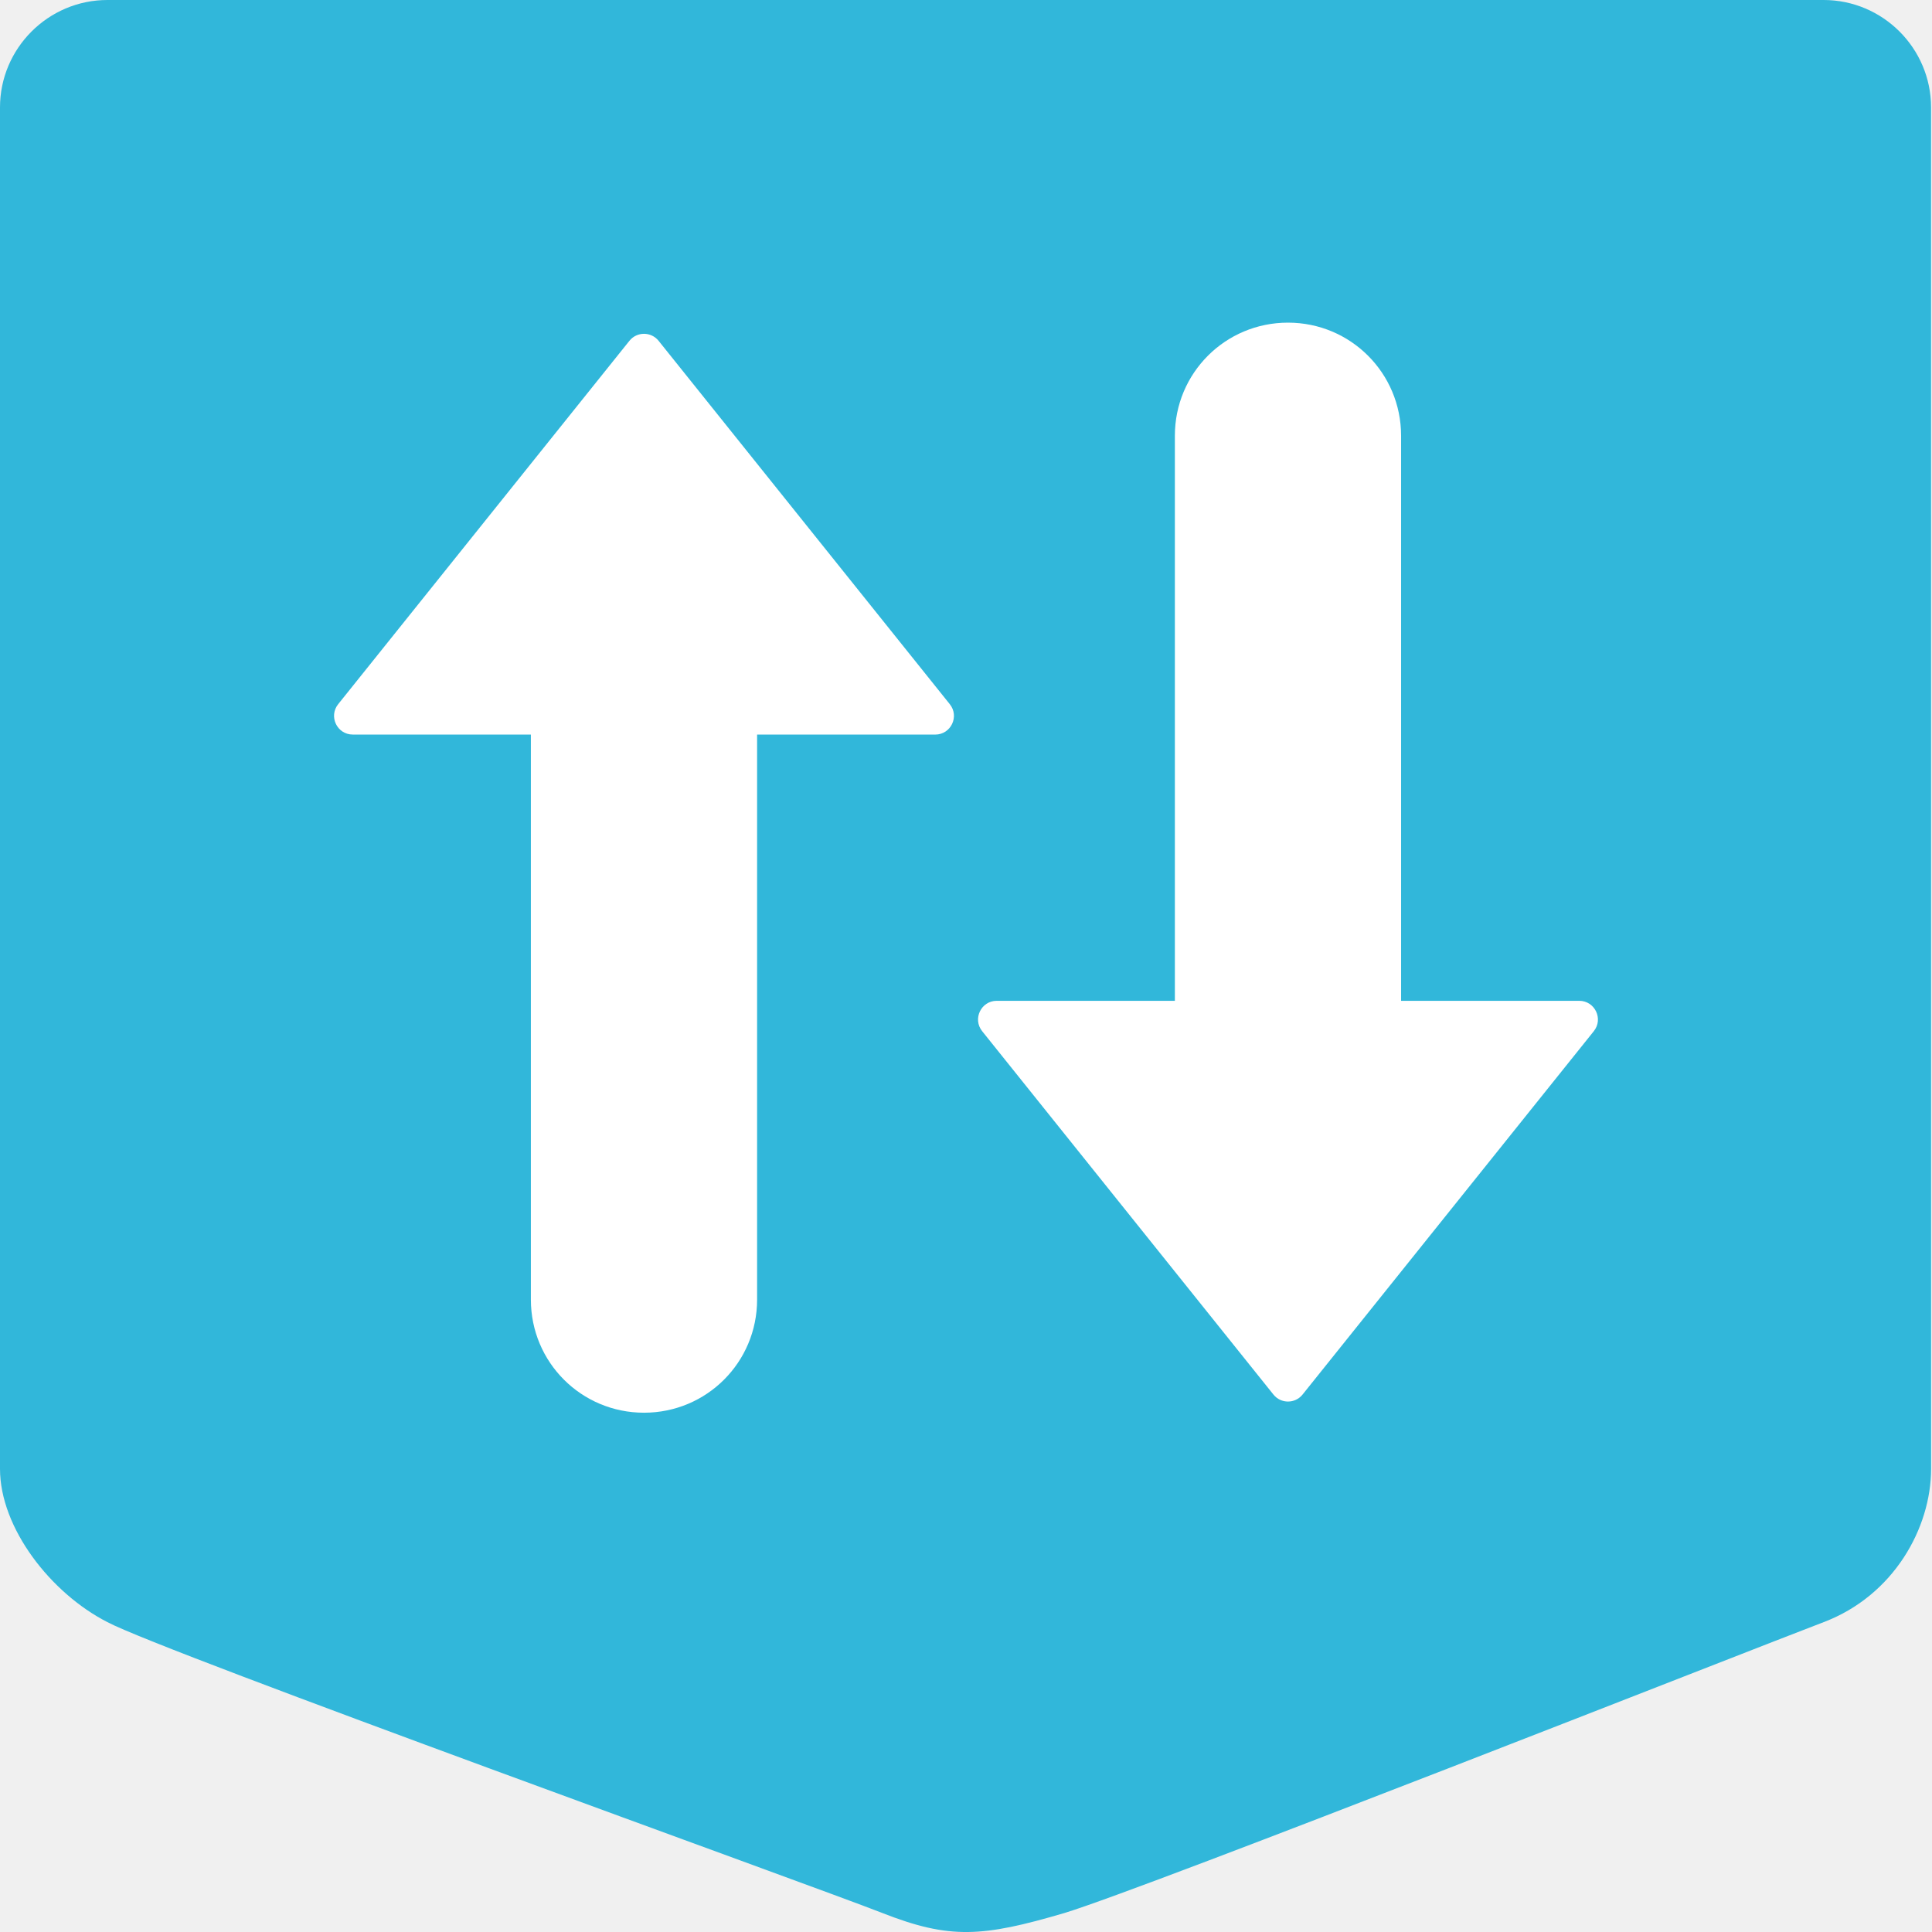
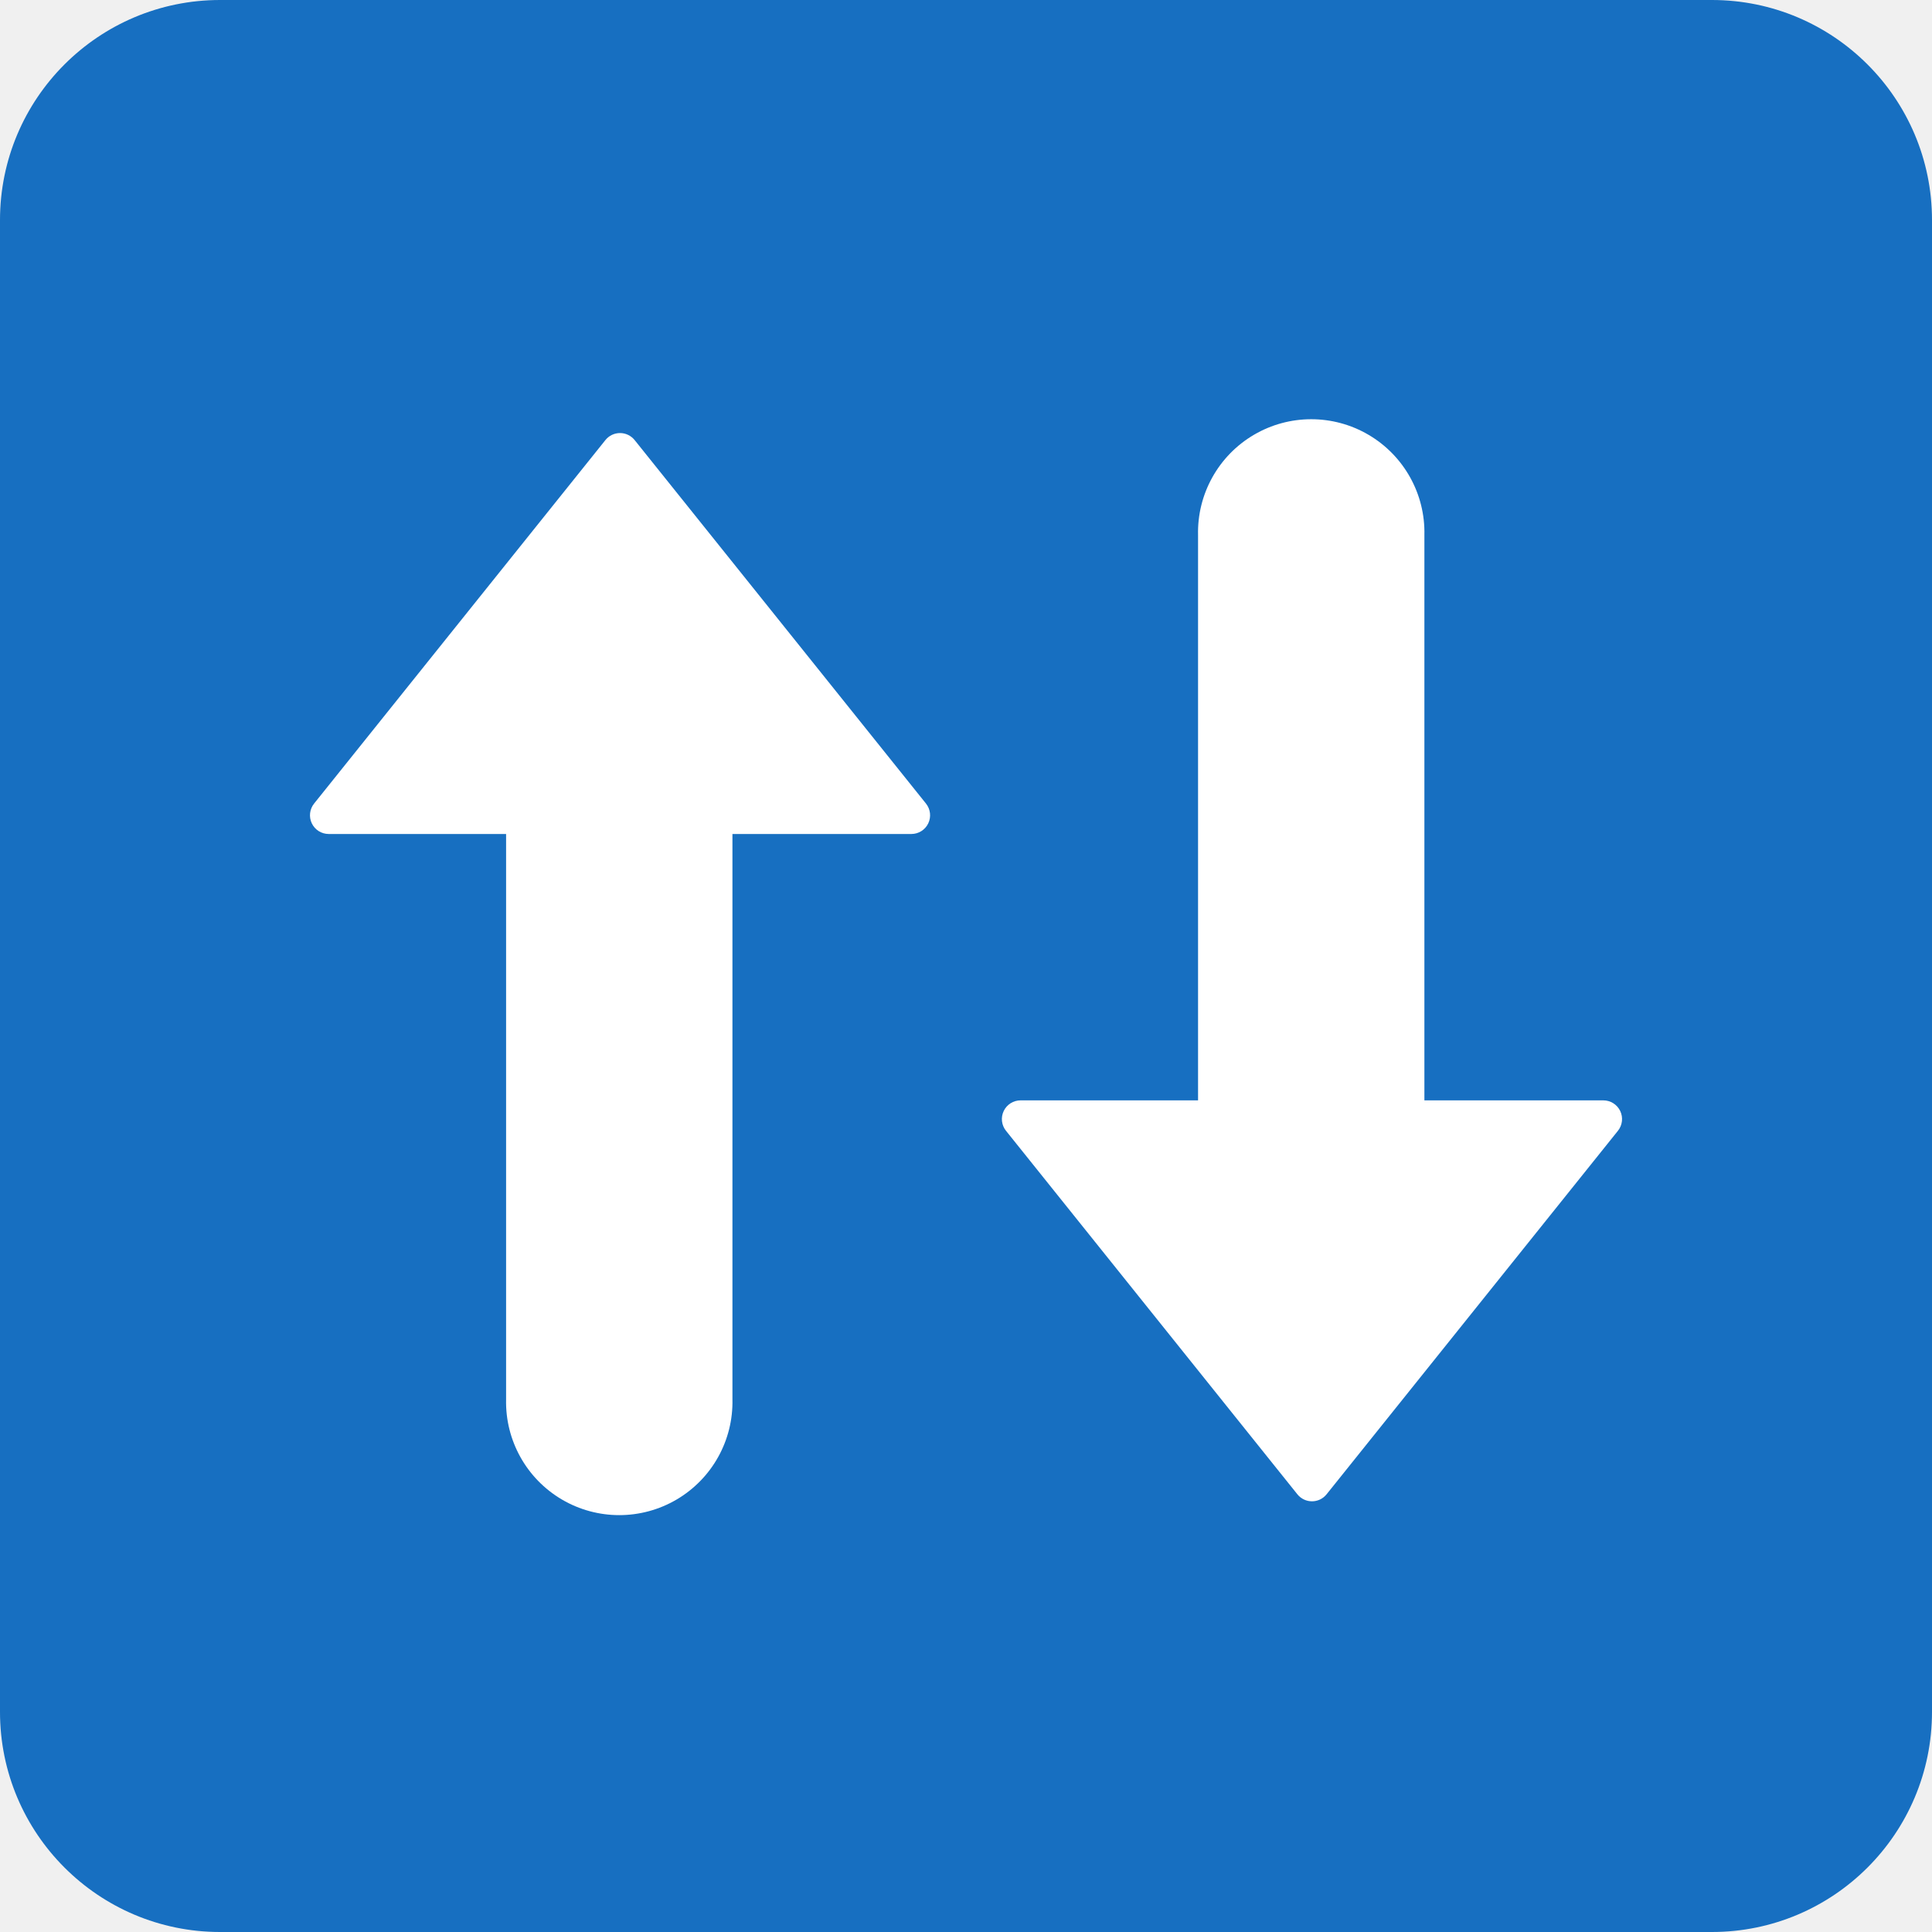
- <svg xmlns="http://www.w3.org/2000/svg" width="64" height="64" viewBox="0 0 64 64" fill="none" version="1.1" id="svg4">
-   <path d="m 63.97,48.657 c 0,1.959 -1.239,4.198 -3.558,5.078 -2.319,0.88 -22.389,8.796 -25.148,9.635 -2.719,0.8 -3.798,0.88 -6.037,0 C 26.987,62.49 5.437,54.734 3.558,53.735 1.679,52.775 0,50.616 0,48.657 V 3.558 C 0,1.599 1.599,0 3.558,0 H 60.411 c 1.959,0 3.558,1.599 3.558,3.558 z" fill="#31b7da" id="path1" style="stroke-width:1" />
-   <path id="path3" d="m 21.333,11.058 c -0.18,0 -0.359,0.077 -0.483,0.232 l -9.647,12.036 c -0.325,0.406 -0.037,1.007 0.483,1.007 h 5.9 v 18.718 c 0,2.076 1.671,3.747 3.747,3.747 2.076,0 3.747,-1.671 3.747,-3.747 V 24.334 h 5.9 c 0.52,0 0.809,-0.602 0.483,-1.007 L 21.817,11.29 c -0.124,-0.155 -0.304,-0.232 -0.483,-0.232 z" style="fill:#ffffff;fill-opacity:1;stroke-width:1" />
-   <defs id="defs4">
-     <clipPath clipPathUnits="userSpaceOnUse" id="clipPath4">
-       <rect width="826" height="826" fill="#ffffff" id="rect5" x="0" y="0" transform="scale(1,-1)" />
-     </clipPath>
-   </defs>
-   <path id="path8" d="m 42.667,46.428 c -0.18,0 -0.359,-0.077 -0.483,-0.232 L 32.536,34.16 c -0.325,-0.406 -0.037,-1.007 0.483,-1.007 h 5.9 V 14.435 c 0,-2.076 1.671,-3.747 3.747,-3.747 2.076,0 3.747,1.671 3.747,3.747 v 18.718 h 5.9 c 0.52,0 0.809,0.602 0.483,1.007 l -9.647,12.036 c -0.124,0.155 -0.304,0.232 -0.483,0.232 z" style="fill:#ffffff;fill-opacity:1;stroke-width:1" />
+ <svg xmlns="http://www.w3.org/2000/svg" width="64" height="64" fill="none" viewBox="0 0 64 64">
+   <rect width="64" height="64" fill="#176fc1" rx="7.291" style="stroke-width:.203" />
+   <path fill="#fff" d="M42.977 49.5c.248.31.72.31.968 0l9.651-12.041a.62.62 0 0 0-.483-1.008H33.809a.62.62 0 0 0-.484 1.008z" style="stroke-width:.203" />
+   <path fill="#fff" d="M47.185 38.856a3.75 3.75 0 1 1-7.498 0V17.724a3.75 3.75 0 1 1 7.498 0zM20.055 14.578a.62.62 0 0 1 .968 0l9.652 12.042a.62.62 0 0 1-.484 1.007H10.887a.62.62 0 0 1-.483-1.007z" style="stroke-width:.203" />
+   <path fill="#fff" d="M24.263 25.222a3.75 3.75 0 0 0-7.498 0v21.132a3.75 3.75 0 1 0 7.498 0z" style="stroke-width:.203" />
</svg>
